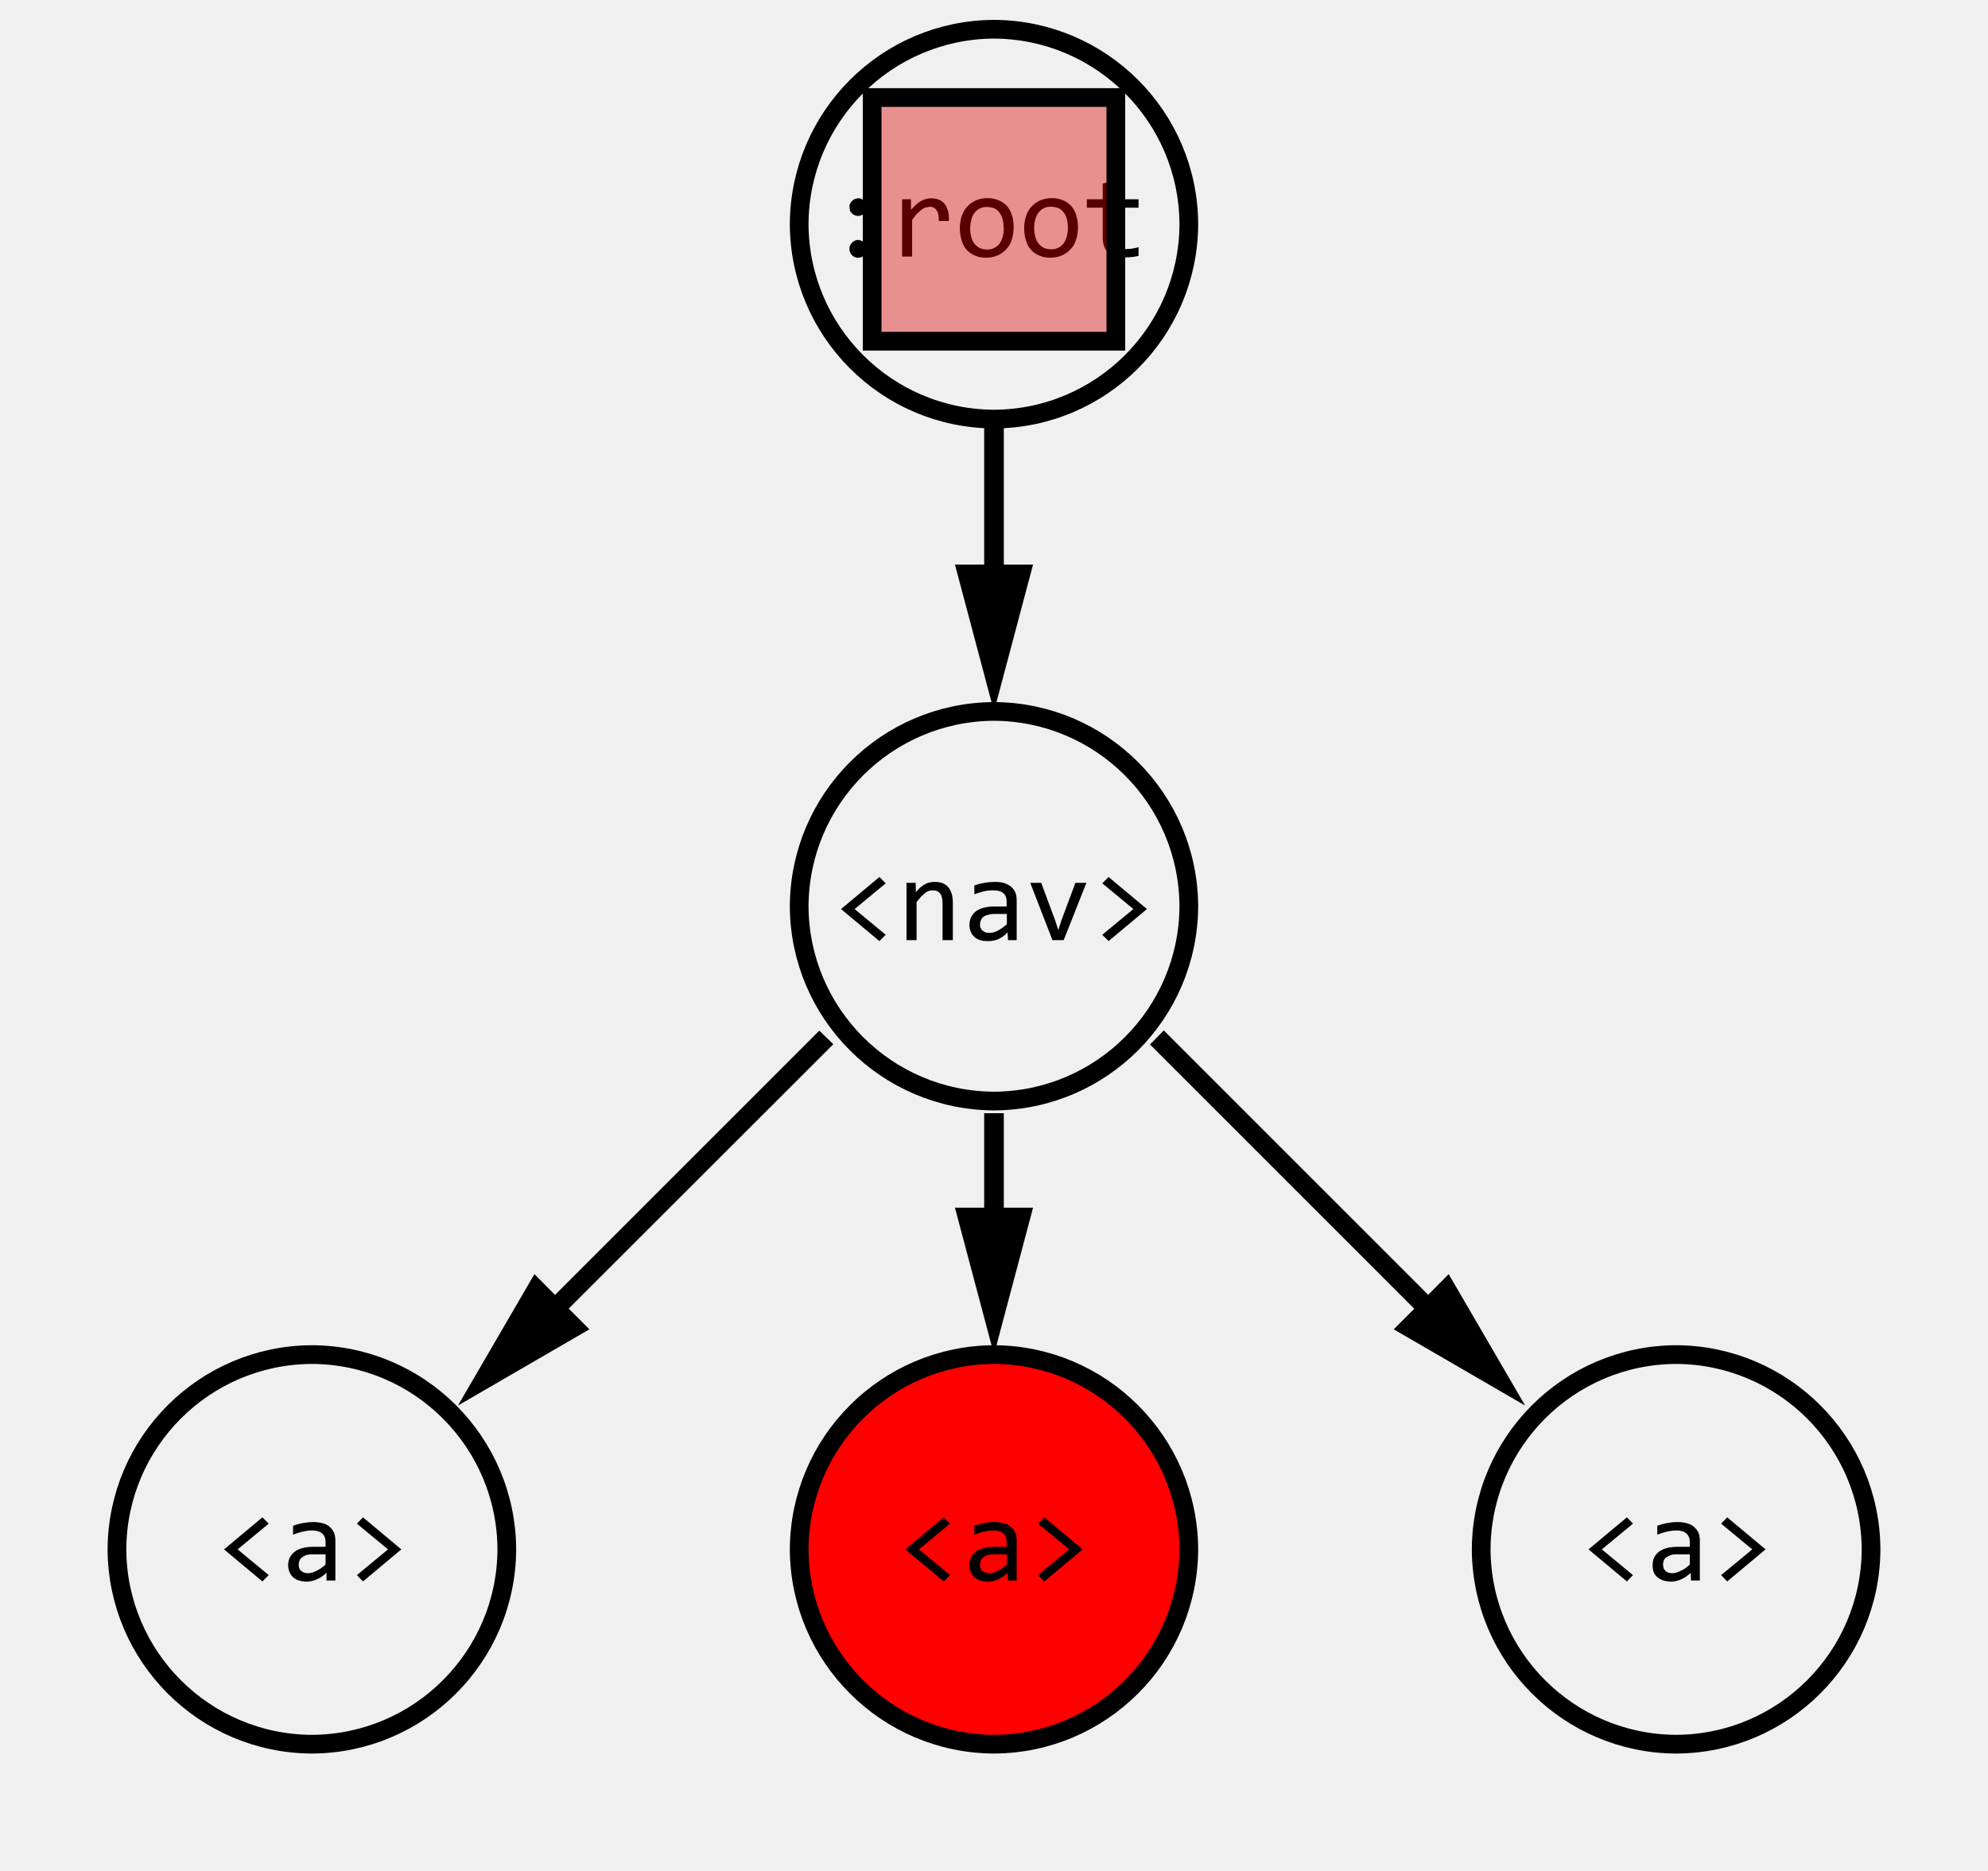
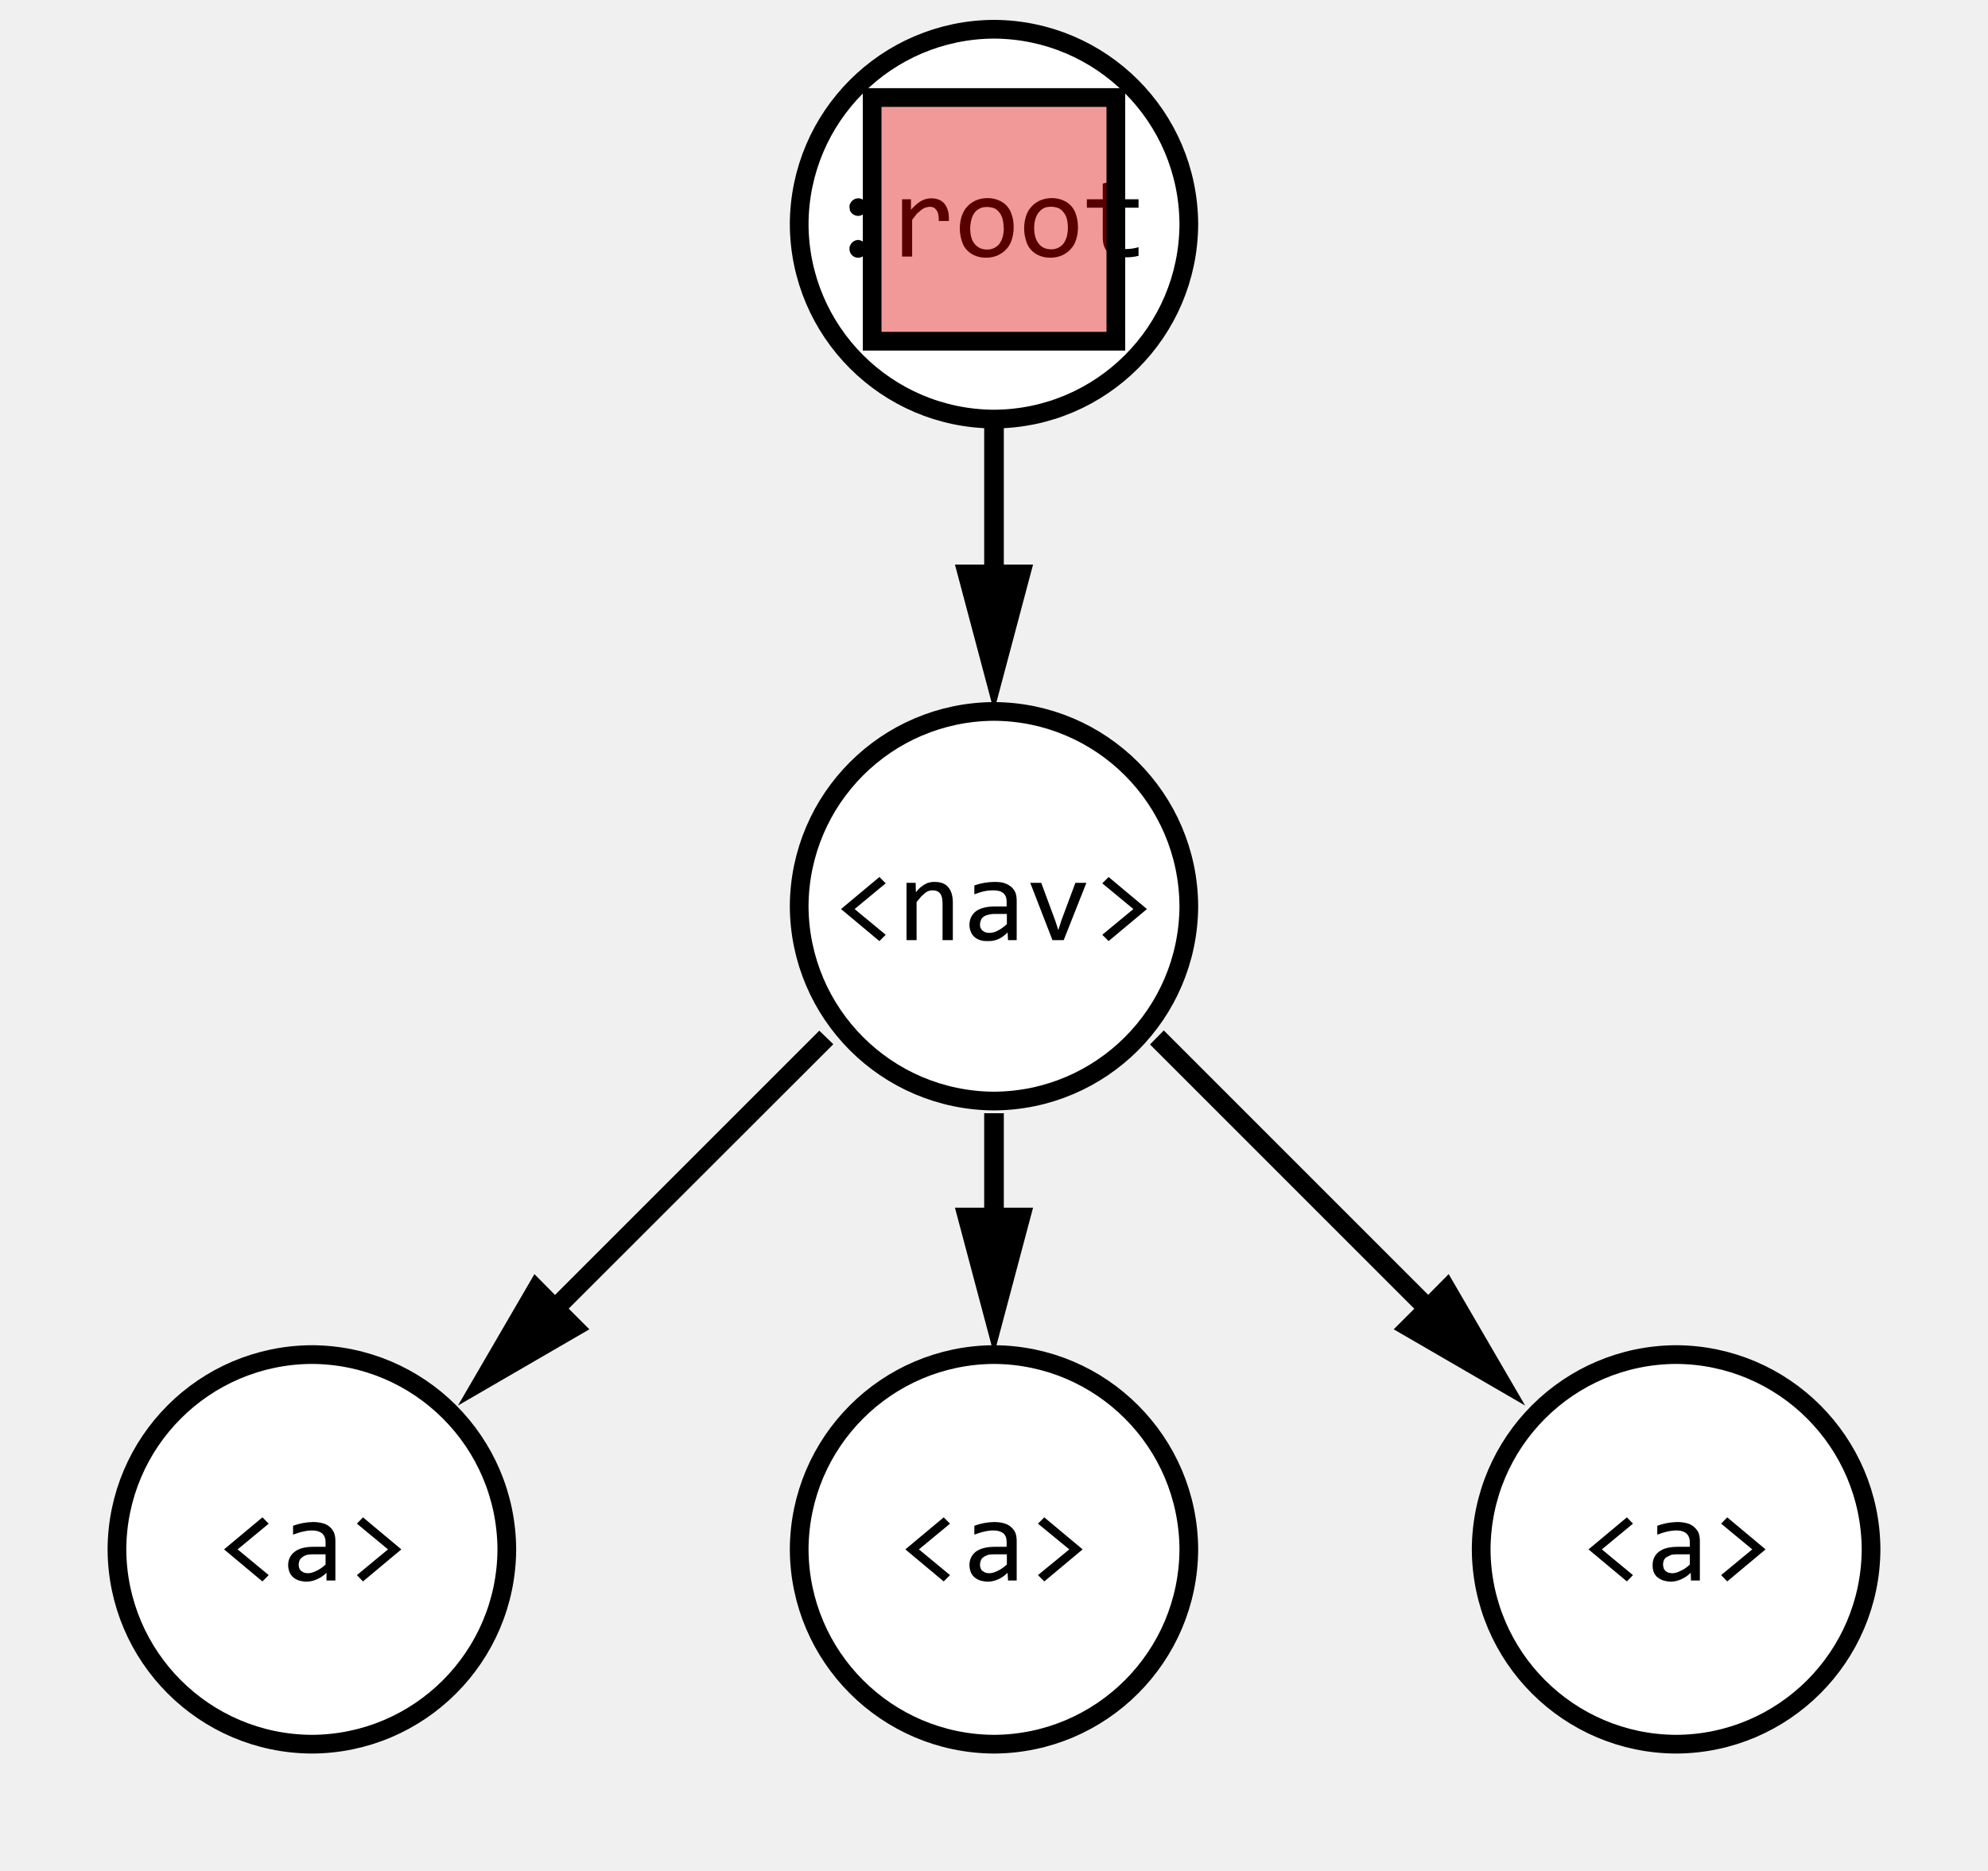
<svg xmlns="http://www.w3.org/2000/svg" viewBox="150 0 850 800">
  <style>
    #listener {
      animation: bubble 5s ease infinite;
    }
    #fire {
      animation: fire 5s ease infinite;
    }

    @keyframes bubble {
      0% { transform: translate(-295px, 570px); opacity: 0; }
      10% { transform: translate(-295px, 570px); opacity: 1 }
      50% { transform: translate(0, 290px); opacity: 1 }
      90% { transform: translate(0, 0); opacity: 1 }
      100% { transform: translate(0, 0); opacity: 0 }
    }
    @keyframes fire {
      0% { transform: translate(-292px,0); opacity: 0; }
      10% { transform: translate(-292px,0); opacity: 1 }
      20% { transform: translate(-292px,0); opacity: 0 }

      40% { transform: translate(0,-275px); opacity: 0 }
      50% { transform: translate(0,-275px); opacity: 1 }
      60% { transform: translate(0,-275px); opacity: 0 }

      80% { transform: translate(0,-565px); opacity: 0 }
      90% { transform: translate(0,-565px); opacity: 1 }
      100% { transform: translate(0,-565px); opacity: 0 }
    }
  </style>
  <path id="fire" fill="red" d="M658.3 662.5a83.7 83.7 0 0 1-83.3 83.3 83.7 83.7 0 0 1-83.3-83.3 83.7 83.7 0 0 1 83.3-83.3 83.7 83.7 0 0 1 83.3 83.3z" />
-   <path fill-opacity="0" stroke="#000" stroke-width="8" d="M366.7 662.5a83.7 83.7 0 0 1-83.4 83.3 83.7 83.7 0 0 1-83.3-83.3 83.7 83.7 0 0 1 83.3-83.3 83.7 83.7 0 0 1 83.4 83.3zM658.3 95.8a83.7 83.7 0 0 1-83.3 83.4 83.7 83.7 0 0 1-83.3-83.4A83.7 83.7 0 0 1 575 12.5a83.7 83.7 0 0 1 83.3 83.3zM658.3 387.5a83.7 83.7 0 0 1-83.3 83.3 83.7 83.7 0 0 1-83.3-83.3 83.7 83.7 0 0 1 83.3-83.3 83.7 83.7 0 0 1 83.3 83.3zM950 662.5a83.7 83.7 0 0 1-83.3 83.3 83.7 83.7 0 0 1-83.4-83.3 83.7 83.7 0 0 1 83.4-83.3 83.7 83.7 0 0 1 83.3 83.3z" />
-   <path fill-opacity="0" stroke="#000" stroke-width="8" d="M658.3 662.5a83.7 83.7 0 0 1-83.3 83.3 83.7 83.7 0 0 1-83.3-83.3 83.7 83.7 0 0 1 83.3-83.3 83.7 83.7 0 0 1 83.3 83.3z" />
+   <path fill="#fff" stroke="#000" stroke-width="8" d="M366.7 662.5a83.7 83.7 0 0 1-83.4 83.3 83.7 83.7 0 0 1-83.3-83.3 83.7 83.7 0 0 1 83.3-83.3 83.7 83.7 0 0 1 83.4 83.3zM658.3 95.8a83.7 83.7 0 0 1-83.3 83.4 83.7 83.7 0 0 1-83.3-83.4A83.7 83.7 0 0 1 575 12.5a83.7 83.7 0 0 1 83.3 83.3zM658.3 387.5a83.7 83.7 0 0 1-83.3 83.3 83.7 83.7 0 0 1-83.3-83.3 83.7 83.7 0 0 1 83.3-83.3 83.7 83.7 0 0 1 83.3 83.3zM950 662.5a83.7 83.7 0 0 1-83.3 83.3 83.7 83.7 0 0 1-83.4-83.3 83.7 83.7 0 0 1 83.4-83.3 83.7 83.7 0 0 1 83.3 83.3z" />
+   <path fill="#fff" stroke="#000" stroke-width="8" d="M658.3 662.5a83.7 83.7 0 0 1-83.3 83.3 83.7 83.7 0 0 1-83.3-83.3 83.7 83.7 0 0 1 83.3-83.3 83.7 83.7 0 0 1 83.3 83.3z" />
  <path d="M579.2 241.4h12.5L575 304.2l-16.7-62.8h12.5v-62.2h8.4v62.2zM579.2 516.4h12.5L575 579.2l-16.7-62.8h12.5V476h8.4v40.4zM760.6 553.7l8.8-8.9 32.7 56.2-56.2-32.6 8.8-8.8-113-113 5.9-6 113 113zM393.2 559.6l8.8 8.8-56.2 32.6 32.7-56.2 8.8 8.9 113-113 6 5.8-113.1 113z" />
  <path d="M528.7 399.7l-2.7 2.7-16.4-13.7L526 375l2.7 2.7-13.3 11 13.3 11zM537.7 377.5h3.8l.1 4c.7-.9 1.4-1.6 2.1-2.2.7-.5 1.3-1 2-1.3.6-.4 1.3-.6 2-.7.6-.2 1.3-.2 2-.2 2.5 0 4.4.7 5.7 2.2 1.3 1.5 2 3.7 2 6.7v16H553v-15.6c0-2-.3-3.4-1-4.3-.8-1-1.8-1.4-3.2-1.4a5 5 0 0 0-3.1 1l-1.8 1.6-2 2.4V402h-4.3v-24.5zM581 402l-.2-3.3a13.3 13.3 0 0 1-4 2.9 11 11 0 0 1-4.4.8c-1.4 0-2.6-.1-3.6-.5s-1.8-.8-2.4-1.5a5.7 5.7 0 0 1-1.4-2.2c-.3-.8-.5-1.7-.5-2.7 0-2.5 1-4.4 2.7-5.8 1.9-1.4 4.6-2.1 8.2-2.1h5v-2.2c0-1.4-.4-2.6-1.3-3.4-1-.9-2.4-1.3-4.3-1.3-1.4 0-2.7.1-4 .4-1.4.3-2.8.8-4.2 1.3v-3.8a26.4 26.4 0 0 1 8.5-1.5c1.5 0 2.9.1 4 .4 1.2.4 2.2.9 3 1.5.9.7 1.5 1.5 2 2.5.4 1 .6 2.2.6 3.6V402H581zm-.6-11.2H575c-1 0-2 .2-2.7.4-.8.2-1.4.5-1.9.9s-.8.8-1 1.4a4.6 4.6 0 0 0-.2 3.2l.7 1.1 1.3.8c.5.2 1.1.3 1.9.3a8 8 0 0 0 3.4-.9c1.2-.6 2.5-1.5 4-2.8v-4.4zM590.4 377.5h4.8l6 16.2 1.3 4 1.3-4.1 6-16.1h4.7l-9.7 24.5H600l-9.5-24.5zM621.3 377.7l2.7-2.7 16.4 13.7-16.4 13.7-2.7-2.7 13.3-11-13.3-11zM517 84.8c.4 0 1 0 1.4.3a4 4 0 0 1 2 2 3.5 3.5 0 0 1 0 2.9 4 4 0 0 1-2 2 3.6 3.6 0 0 1-3 0 3.8 3.8 0 0 1-2-2l-.2-1.5c0-.5 0-1 .3-1.4a3.8 3.8 0 0 1 3.4-2.3zm0 17.8c.4 0 1 .2 1.4.4a4 4 0 0 1 2 2 3.5 3.5 0 0 1 0 2.9 4 4 0 0 1-2 2 3.6 3.6 0 0 1-3 0 3.8 3.8 0 0 1-2.2-3.5c0-.5 0-1 .3-1.4a3.8 3.8 0 0 1 3.4-2.4zM535.6 85.2h3.9v4.5c1.5-1.7 3-3 4.4-3.8a8.7 8.7 0 0 1 4.2-1.1c2.6 0 4.5.8 5.8 2.4 1.3 1.7 2 4.1 1.8 7.3h-4.3c0-2.1-.2-3.7-1-4.6-.6-1-1.6-1.5-2.9-1.5l-1.7.3a7 7 0 0 0-1.8 1l-2 1.7L540 94v15.7h-4.3V85.2zM583.4 97.3c0 1.9-.3 3.6-.8 5.2s-1.3 3-2.3 4c-1 1.2-2.3 2-3.7 2.7-1.5.6-3 1-5 1-1.7 0-3.3-.3-4.7-.9a9.4 9.4 0 0 1-3.5-2.4c-1-1-1.7-2.3-2.2-4a17.3 17.3 0 0 1 0-10.5c.6-1.6 1.3-3 2.3-4 1-1.2 2.3-2 3.7-2.7 1.5-.6 3.1-1 5-1 1.7 0 3.3.3 4.7.9a9.4 9.4 0 0 1 5.7 6.3c.6 1.5.8 3.3.8 5.4zm-4.3.1a14 14 0 0 0-.5-4 8 8 0 0 0-1.5-2.8A5.9 5.9 0 0 0 575 89c-1-.3-1.9-.5-3-.5-1.3 0-2.3.2-3.2.7-1 .5-1.7 1.2-2.3 2-.5.8-1 1.8-1.2 2.9a14.5 14.5 0 0 0 0 7.4 8 8 0 0 0 1.5 2.9c.6.7 1.4 1.3 2.2 1.7 1 .4 1.9.6 3 .6a6.5 6.5 0 0 0 5.5-2.7c.6-1 1-1.9 1.3-3 .2-1 .4-2.2.4-3.5zM610.9 97.3c0 1.9-.3 3.6-.8 5.2s-1.3 3-2.3 4c-1 1.2-2.3 2-3.7 2.7-1.5.6-3.1 1-5 1-1.7 0-3.3-.3-4.7-.9a9.3 9.3 0 0 1-3.5-2.4c-1-1-1.7-2.3-2.2-4a17.3 17.3 0 0 1 0-10.5c.5-1.6 1.3-3 2.3-4 1-1.2 2.3-2 3.7-2.7 1.5-.6 3.1-1 5-1 1.7 0 3.3.3 4.7.9a9.4 9.4 0 0 1 5.7 6.3c.5 1.5.8 3.3.8 5.4zm-4.3.1c0-1.5-.2-2.8-.5-4a8 8 0 0 0-1.5-2.8 5.9 5.9 0 0 0-2.2-1.7c-1-.3-2-.5-3-.5-1.3 0-2.4.2-3.3.7-.9.5-1.6 1.2-2.2 2-.6.8-1 1.8-1.3 2.9a14.5 14.5 0 0 0 .1 7.4 8 8 0 0 0 1.5 2.9 6 6 0 0 0 2.2 1.7c.9.4 1.9.6 3 .6a6.5 6.5 0 0 0 5.5-2.7c.6-1 1-1.9 1.3-3 .2-1 .4-2.2.4-3.5zM636.8 109.4a20.7 20.7 0 0 1-6.1.6c-3 0-5.4-.6-6.9-2s-2.3-3.6-2.3-6.4V88.8h-6.8v-3.6h6.8v-6.7l4.3-1.1v7.8h11v3.6h-11v12.4c0 1.8.5 3 1.4 4 1 .8 2.3 1.3 4.1 1.3a19.8 19.8 0 0 0 5.5-.8v3.7zM556.2 673.5l-2.7 2.7-16.4-13.7 16.4-13.7 2.7 2.7-13.3 11 13.3 11zM581 675.8l-.2-3.3a13.3 13.3 0 0 1-4 2.8 11 11 0 0 1-4.4 1c-1.4 0-2.6-.3-3.6-.6-1-.4-1.8-.9-2.4-1.5a5.7 5.7 0 0 1-1.4-2.2c-.3-.8-.5-1.8-.5-2.8 0-2.4 1-4.3 2.7-5.7 1.9-1.4 4.6-2.1 8.2-2.1h5v-2.2c0-1.4-.4-2.6-1.3-3.5-1-.8-2.4-1.3-4.3-1.3-1.4 0-2.7.2-4 .5-1.4.3-2.8.8-4.2 1.3v-3.8a25.8 25.8 0 0 1 8.5-1.6c1.5 0 2.9.2 4 .5 1.2.3 2.2.8 3 1.5.9.7 1.5 1.5 2 2.5.4 1 .6 2.2.6 3.6v16.9H581zm-.6-11.2H575c-1 0-2 .1-2.7.3-.8.3-1.4.6-1.9 1-.5.3-.8.8-1 1.3a4.6 4.6 0 0 0-.2 3.2c.2.5.4.9.7 1.2l1.3.8c.5.2 1.1.3 1.9.3a8 8 0 0 0 3.4-1c1.2-.5 2.5-1.4 4-2.7v-4.4zM593.8 651.5l2.7-2.7 16.4 13.7-16.4 13.7-2.7-2.7 13.4-11-13.4-11zM848.2 673.5l-2.6 2.7-16.4-13.7 16.4-13.7 2.6 2.7-13.3 11 13.3 11zM873 675.8l-.1-3.3a13.3 13.3 0 0 1-4.1 2.8 11 11 0 0 1-4.3 1c-1.4 0-2.6-.3-3.6-.6-1-.4-1.8-.9-2.5-1.5a5.7 5.7 0 0 1-1.4-2.2c-.3-.8-.4-1.8-.4-2.8 0-2.4.9-4.3 2.7-5.7 1.8-1.4 4.5-2.1 8.1-2.1h5.1v-2.2c0-1.4-.5-2.6-1.4-3.5-1-.8-2.3-1.3-4.2-1.3-1.4 0-2.8.2-4.1.5-1.4.3-2.8.8-4.2 1.3v-3.8a25.8 25.8 0 0 1 8.6-1.6c1.5 0 2.8.2 4 .5 1.2.3 2.2.8 3 1.5.8.7 1.5 1.5 2 2.5.4 1 .6 2.2.6 3.6v16.9H873zm-.5-11.2h-5.4c-1 0-2 .1-2.7.3l-2 1c-.4.3-.8.8-1 1.3a4.6 4.6 0 0 0-.1 3.2c.1.5.4.9.7 1.2.3.3.7.6 1.2.8.6.2 1.2.3 2 .3a8 8 0 0 0 3.3-1c1.3-.5 2.6-1.4 4-2.7v-4.4zM885.9 651.5l2.6-2.7 16.4 13.7-16.4 13.7-2.6-2.7 13.3-11-13.3-11zM264.9 673.5l-2.7 2.7-16.4-13.7 16.4-13.7 2.7 2.7-13.3 11 13.3 11zM289.6 675.8v-3.3a13.3 13.3 0 0 1-4.1 2.8 11 11 0 0 1-4.4 1c-1.4 0-2.6-.3-3.6-.6-1-.4-1.8-.9-2.4-1.5a5.7 5.7 0 0 1-1.4-2.2c-.3-.8-.5-1.8-.5-2.8 0-2.4 1-4.3 2.8-5.7 1.8-1.4 4.5-2.1 8-2.1h5.2v-2.2c0-1.4-.5-2.6-1.4-3.5-1-.8-2.4-1.3-4.3-1.3-1.4 0-2.7.2-4 .5-1.4.3-2.8.8-4.2 1.3v-3.8a25.8 25.8 0 0 1 8.6-1.6c1.5 0 2.8.2 4 .5 1.2.3 2.2.8 3 1.5.8.7 1.4 1.5 1.9 2.5.4 1 .6 2.2.6 3.6v16.9h-3.8zm-.4-11.2h-5.4c-1 0-2 .1-2.8.3-.7.3-1.4.6-1.8 1-.5.3-.9.8-1.1 1.3a4.6 4.6 0 0 0-.2 3.2c.2.5.4.9.7 1.2l1.3.8c.5.2 1.2.3 2 .3a8 8 0 0 0 3.3-1c1.2-.5 2.6-1.4 4-2.7v-4.4zM302.6 651.5l2.6-2.7 16.4 13.7-16.4 13.7-2.6-2.7 13.3-11-13.3-11z" />
  <path id="listener" fill="#d00" fill-opacity=".4" stroke="#000" stroke-width="8" d="M522.9 41.7h104.2v104.2H522.9z" />
</svg>
